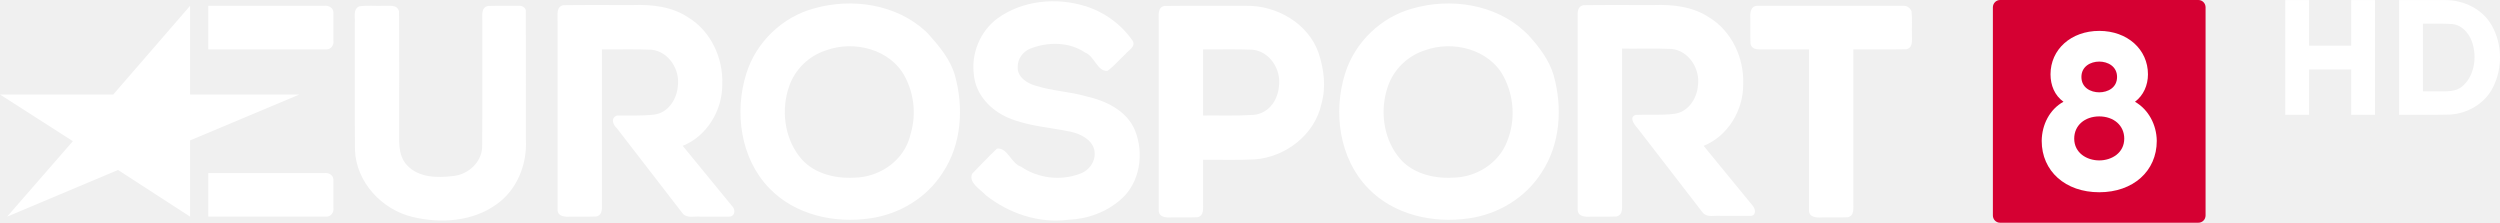
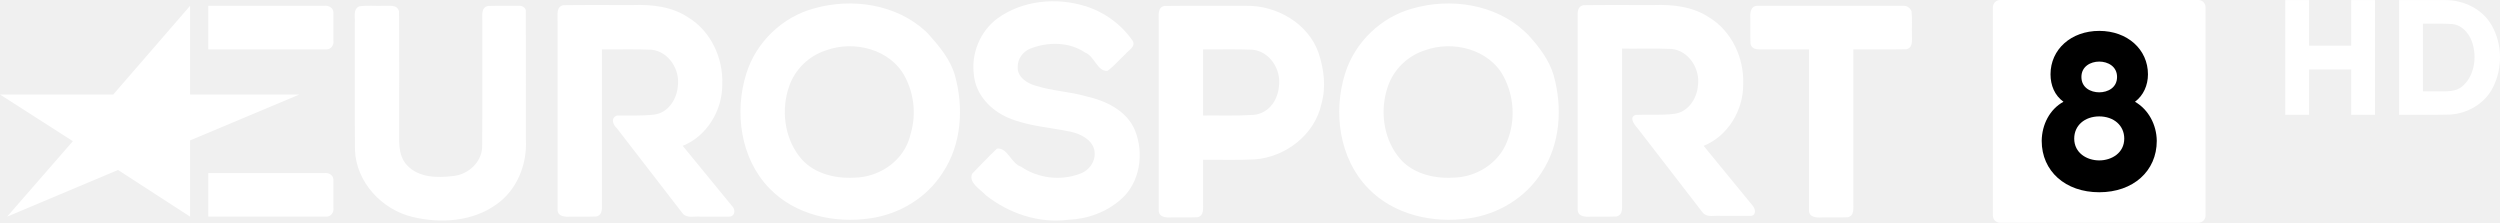
<svg xmlns="http://www.w3.org/2000/svg" version="1.1" viewBox="0 0 706.53 62.941">
  <g transform="translate(-.0015268 -6e-4)" fill="#fff">
-     <g transform="matrix(1.5724,0,0,1.5724,511.36,-943.18)" color="#000000">
+     <g transform="matrix(1.5724,0,0,1.5724,511.36,-943.18)">
      <path d="m105.99 599.84v20.629c3.02-0.017 6.04 0.038 9.06-0.036 3.221-0.153 6.397-2 7.834-4.94 1.717-3.417 1.661-7.715-0.224-11.05-1.636-2.945-5.04-4.608-8.346-4.591-2.773-0.017-5.547-3e-3 -8.32-8e-3zm4.28 4.254c1.754 0.026 3.514-0.062 5.264 0.063 1.994 0.201 3.349 2.053 3.763 3.889 0.62 2.505 0.113 5.498-1.89 7.26-1.233 1.107-2.964 0.933-4.496 0.939h-2.641v-12.152z" />
      <path d="m85.53 599.85v20.621h4.281v-8.152h7.57v8.152h4.281v-20.621h-4.281v8.188h-7.57v-8.188z" />
    </g>
    <g transform="matrix(.95405 0 0 .95405 -1.515 -.027)">
      <path d="m57.895 64.201c-7.117-4.609-14.234-9.217-21.35-13.826-10.949 4.609-21.897 9.217-32.846 13.826 6.491-7.451 12.982-14.901 19.473-22.352-7.195-4.609-14.39-9.217-21.584-13.826h33.55c7.586-8.757 15.172-17.513 22.757-26.27v26.27h32.377l-32.377 13.596v22.583z" />
      <path d="m98.248 14.658c1.339 0.054 2.314-1.279 2.111-2.545-7e-3 -2.833 0.014-5.666-0.011-8.499-0.093-1.306-1.451-2.035-2.65-1.861h-34.408v12.904h34.957z" />
      <path d="m98.248 64.201c1.339 0.054 2.314-1.279 2.111-2.545-7e-3 -2.833 0.014-5.666-0.011-8.499-0.093-1.306-1.451-2.035-2.65-1.861h-34.408v12.904h34.957z" />
      <path d="m565.6 1.753h-43.4c-2.097-0.028-2.248 2.249-2.111 3.809 0.027 2.48-0.055 4.965 0.043 7.441 0.504 2.15 2.957 1.582 4.592 1.654h12.726v47.7c0 2.09 2.293 2.196 3.846 2.074 2.535-0.027 5.076 0.054 7.608-0.042 2.112-0.432 1.643-2.807 1.684-4.398v-45.33c5.225-0.028 10.456 0.055 15.677-0.042 2.112-0.432 1.643-2.807 1.684-4.398-0.076-2.265 0.154-4.573-0.12-6.811-0.331-0.925-1.216-1.667-2.226-1.654z" />
      <path d="m392.22 15.81c-3.04-8.838-12.48-14.243-21.59-14.06-8.04 0.028-16.09-0.056-24.12 0.042-2.12 0.436-1.64 2.823-1.684 4.419v56.14c1e-4 2.098 2.306 2.195 3.862 2.074 2.53-0.028 5.065 0.055 7.592-0.042 2.12-0.436 1.64-2.823 1.684-4.419v-12.591c5.086-0.06 10.181 0.134 15.261-0.126 9.132-0.662 17.819-7.286 19.789-16.406 1.436-4.961 0.787-10.199-0.797-15.04zm-12.434 12.674c-1.034 3.084-3.848 5.474-7.156 5.588-4.88 0.312-9.776 0.119-14.663 0.173v-19.587c4.898 0.053 9.805-0.114 14.697 0.097 5.12 0.539 8.491 5.946 7.782 10.845-0.086 0.985-0.288 1.966-0.66 2.884z" />
      <path d="m303.07 19.727c-0.258 3.07 2.752 5.02 5.364 5.703 4.874 1.57 10.07 1.713 14.986 3.154 5.811 1.302 11.997 4.254 14.388 10.09 2.747 6.816 1.503 15.524-4.239 20.458-4.264 3.776-9.911 5.793-15.575 6-8.714 1.132-17.644-1.91-24.441-7.328-1.549-1.73-5.148-3.638-3.988-6.319 2.438-2.493 4.833-5.05 7.364-7.444 3.139-0.37 4.177 4.477 7.181 5.394 4.995 3.427 11.619 4.214 17.278 2.097 2.968-0.958 5.087-4.083 4.327-7.215-0.766-3.01-4.076-4.61-6.876-5.251-6.173-1.298-12.629-1.64-18.498-4.105-5.222-2.197-9.725-6.873-10.259-12.707-0.874-6.34 1.829-12.979 7-16.785 7.341-5.308 17.316-6.292 25.867-3.657 5.722 1.712 10.87 5.474 14.231 10.404 0.803 1.732-1.297 2.676-2.201 3.815-1.797 1.642-3.364 3.575-5.336 4.996-3.057 0.19-3.813-4.386-6.63-5.433-4.76-3.252-11.205-3.2-16.404-1.094-2.058 0.926-3.531 2.928-3.544 5.223z" />
      <path d="m275.85 9.358c-8.73-8.123-21.95-10.04-33.17-6.819-9.356 2.52-17.11 9.992-20 19.233-3.604 11.424-1.779 25.17 6.776 33.987 7.578 7.924 19.292 10.51 29.872 8.948 8.659-1.2 16.805-6.098 21.512-13.529 5.613-8.383 6.28-19.319 3.611-28.848-1.34-4.715-4.614-8.584-7.818-12.177-0.258-0.269-0.52-0.534-0.785-0.796zm-5.161 32.491c-2.428 6.527-9.211 10.736-16.06 10.803-6.03 0.354-12.635-1.392-16.374-6.452-4.358-5.728-5.269-13.781-2.932-20.508 1.701-5.069 5.849-9.116 10.938-10.741 8.294-3.064 19.15-0.356 23.416 7.835 2.662 5.062 3.323 11.06 1.76 16.573-0.205 0.843-0.449 1.677-0.749 2.49z" />
      <path d="m453.22 9.358c-8.73-8.123-21.95-10.04-33.17-6.819-9.35 2.52-17.11 9.992-20 19.234-3.604 11.424-1.779 25.17 6.776 33.987 7.578 7.924 19.292 10.51 29.872 8.948 8.659-1.2 16.805-6.098 21.512-13.529 5.613-8.383 6.28-19.319 3.611-28.848-1.33-4.557-4.338-8.44-7.492-11.904-0.36-0.367-0.731-0.723-1.112-1.069zm-5.161 32.491c-2.428 6.527-9.211 10.736-16.06 10.803-6.03 0.354-12.635-1.392-16.374-6.452-4.358-5.728-5.269-13.781-2.932-20.508 1.701-5.069 5.849-9.116 10.938-10.741 8.294-3.064 19.15-0.356 23.416 7.835 3.066 5.873 3.494 12.9 1.01 19.06z" />
      <path d="m155.49 1.753c-3.114 0.027-6.233-0.054-9.343 0.042-2.141 0.447-1.632 2.862-1.684 4.472-0.031 12.481 0.062 24.964-0.048 37.443-0.242 4.538-4.251 8.07-8.649 8.468-4.656 0.583-10.2 0.481-13.622-3.213-2.894-3.143-2.243-7.557-2.315-11.469-0.028-11.363 0.057-22.731-0.043-34.09-0.521-2.178-3.02-1.57-4.672-1.654-2.375 0.087-4.794-0.187-7.137 0.162-1.939 0.924-1.105 3.302-1.287 5 0.033 12.515-0.067 25.03 0.052 37.547 0.33 9.515 7.981 17.681 17.06 19.83 8.259 2 17.73 1.391 24.802-3.693 6.102-4.227 9.157-11.848 8.767-19.13-0.019-12.815 0.039-25.648-0.029-38.452-0.226-0.79-1.053-1.277-1.848-1.264z" />
      <path d="m218.37 60.975c-4.849-5.914-9.697-11.829-14.546-17.743 7.204-2.902 11.777-10.55 11.722-18.212 0.311-7.774-3.382-15.796-10.154-19.876-4.817-3.187-10.697-3.812-16.333-3.62-6.873 0.028-13.751-0.056-20.62 0.042-2.206 0.484-1.605 2.99-1.684 4.647v55.916c5e-3 2.122 2.342 2.189 3.909 2.074 2.514-0.027 5.03 0.054 7.545-0.042 2.206-0.484 1.605-2.99 1.684-4.647v-44.855c4.898 0.054 9.805-0.114 14.697 0.097 5.12 0.539 8.491 5.946 7.782 10.845-0.293 3.871-2.935 7.915-7.04 8.375-3.642 0.433-7.319 0.217-10.978 0.27-2.037 0.78-1.143 2.785 0.026 3.856l19.447 25.18c1.333 1.51 3.475 0.728 5.238 0.922 2.856 1e-4 5.714-3e-3 8.567 3e-3 1.833-0.142 1.852-2.224 0.741-3.229z" />
      <path d="m520.79 60.975c-4.849-5.914-9.697-11.829-14.546-17.743 7.204-2.902 11.777-10.55 11.722-18.212 0.311-7.774-3.382-15.796-10.154-19.876-4.818-3.188-10.699-3.812-16.335-3.62-6.95 0.028-13.906-0.055-20.853 0.042-2.207 0.484-1.604 2.992-1.684 4.649v55.914c5e-3 2.123 2.343 2.189 3.911 2.074 2.514-0.027 5.03 0.054 7.544-0.042 2.207-0.484 1.604-2.992 1.684-4.649v-45.08c4.898 0.054 9.805-0.114 14.697 0.097 5.12 0.539 8.491 5.946 7.782 10.845-0.293 3.871-2.935 7.915-7.04 8.375-3.779 0.482-7.601 0.15-11.394 0.312-2.05 0.673-0.487 2.817 0.443 3.815 6.482 8.392 12.964 16.785 19.446 25.18 1.334 1.51 3.477 0.728 5.24 0.922 3.079-0.017 6.184 0.03 9.243-0.014 1.4-0.409 1.041-2.149 0.297-2.981z" />
    </g>
  </g>
-   <path d="m621.29 62.941h-56.057c-1.127 0-2.022-0.907-2.022-2.051v-58.839c0.01-1.105 0.9-2.051 2.03-2.051h56.057c1.127 0 2.022 0.946 2.022 2.051v58.839c0 1.144-0.894 2.051-2.022 2.051" fill="#d50032" />
-   <g transform="matrix(1.3298 0 0 -1.3298 600.34 39.172)" fill="#fff">
-     <path d="m0 0c0-3.043-2.676-4.633-5.317-4.633-2.642 0-5.318 1.59-5.318 4.633 0 2.78 2.206 4.721 5.36 4.721h-0.085c3.154 0 5.36-1.941 5.36-4.721m-5.276 9.833c-1.905 0-3.829 1.01-3.829 3.268 0 2.247 1.963 3.268 3.788 3.268 1.824 0 3.787-1.021 3.787-3.268 0-2.258-1.924-3.268-3.829-3.268zm7.558-2.001c1.8 1.34 2.755 3.51 2.755 5.828 0 5.286-4.356 9.233-10.354 9.233-5.999 0-10.354-3.947-10.354-9.233 0-2.318 0.877-4.488 2.754-5.828-2.923-1.598-4.587-4.853-4.627-8.304v-0.011c0-6.428 5.028-10.917 12.227-10.917s12.226 4.489 12.226 10.917v0.011c-0.04 3.451-1.782 6.665-4.627 8.304" fill="#fff" />
+   <path d="m621.29 62.941h-56.057c-1.127 0-2.022-0.907-2.022-2.051v-58.839c0.01-1.105 0.9-2.051 2.03-2.051h56.057c1.127 0 2.022 0.946 2.022 2.051v58.839c0 1.144-0.894 2.051-2.022 2.051" fill="#fff" />
+   <g transform="matrix(1.3298 0 0 -1.3298 600.34 39.172)">
+     <path d="m0 0c0-3.043-2.676-4.633-5.317-4.633-2.642 0-5.318 1.59-5.318 4.633 0 2.78 2.206 4.721 5.36 4.721h-0.085c3.154 0 5.36-1.941 5.36-4.721m-5.276 9.833c-1.905 0-3.829 1.01-3.829 3.268 0 2.247 1.963 3.268 3.788 3.268 1.824 0 3.787-1.021 3.787-3.268 0-2.258-1.924-3.268-3.829-3.268zm7.558-2.001c1.8 1.34 2.755 3.51 2.755 5.828 0 5.286-4.356 9.233-10.354 9.233-5.999 0-10.354-3.947-10.354-9.233 0-2.318 0.877-4.488 2.754-5.828-2.923-1.598-4.587-4.853-4.627-8.304v-0.011c0-6.428 5.028-10.917 12.227-10.917s12.226 4.489 12.226 10.917v0.011c-0.04 3.451-1.782 6.665-4.627 8.304" />
  </g>
</svg>
